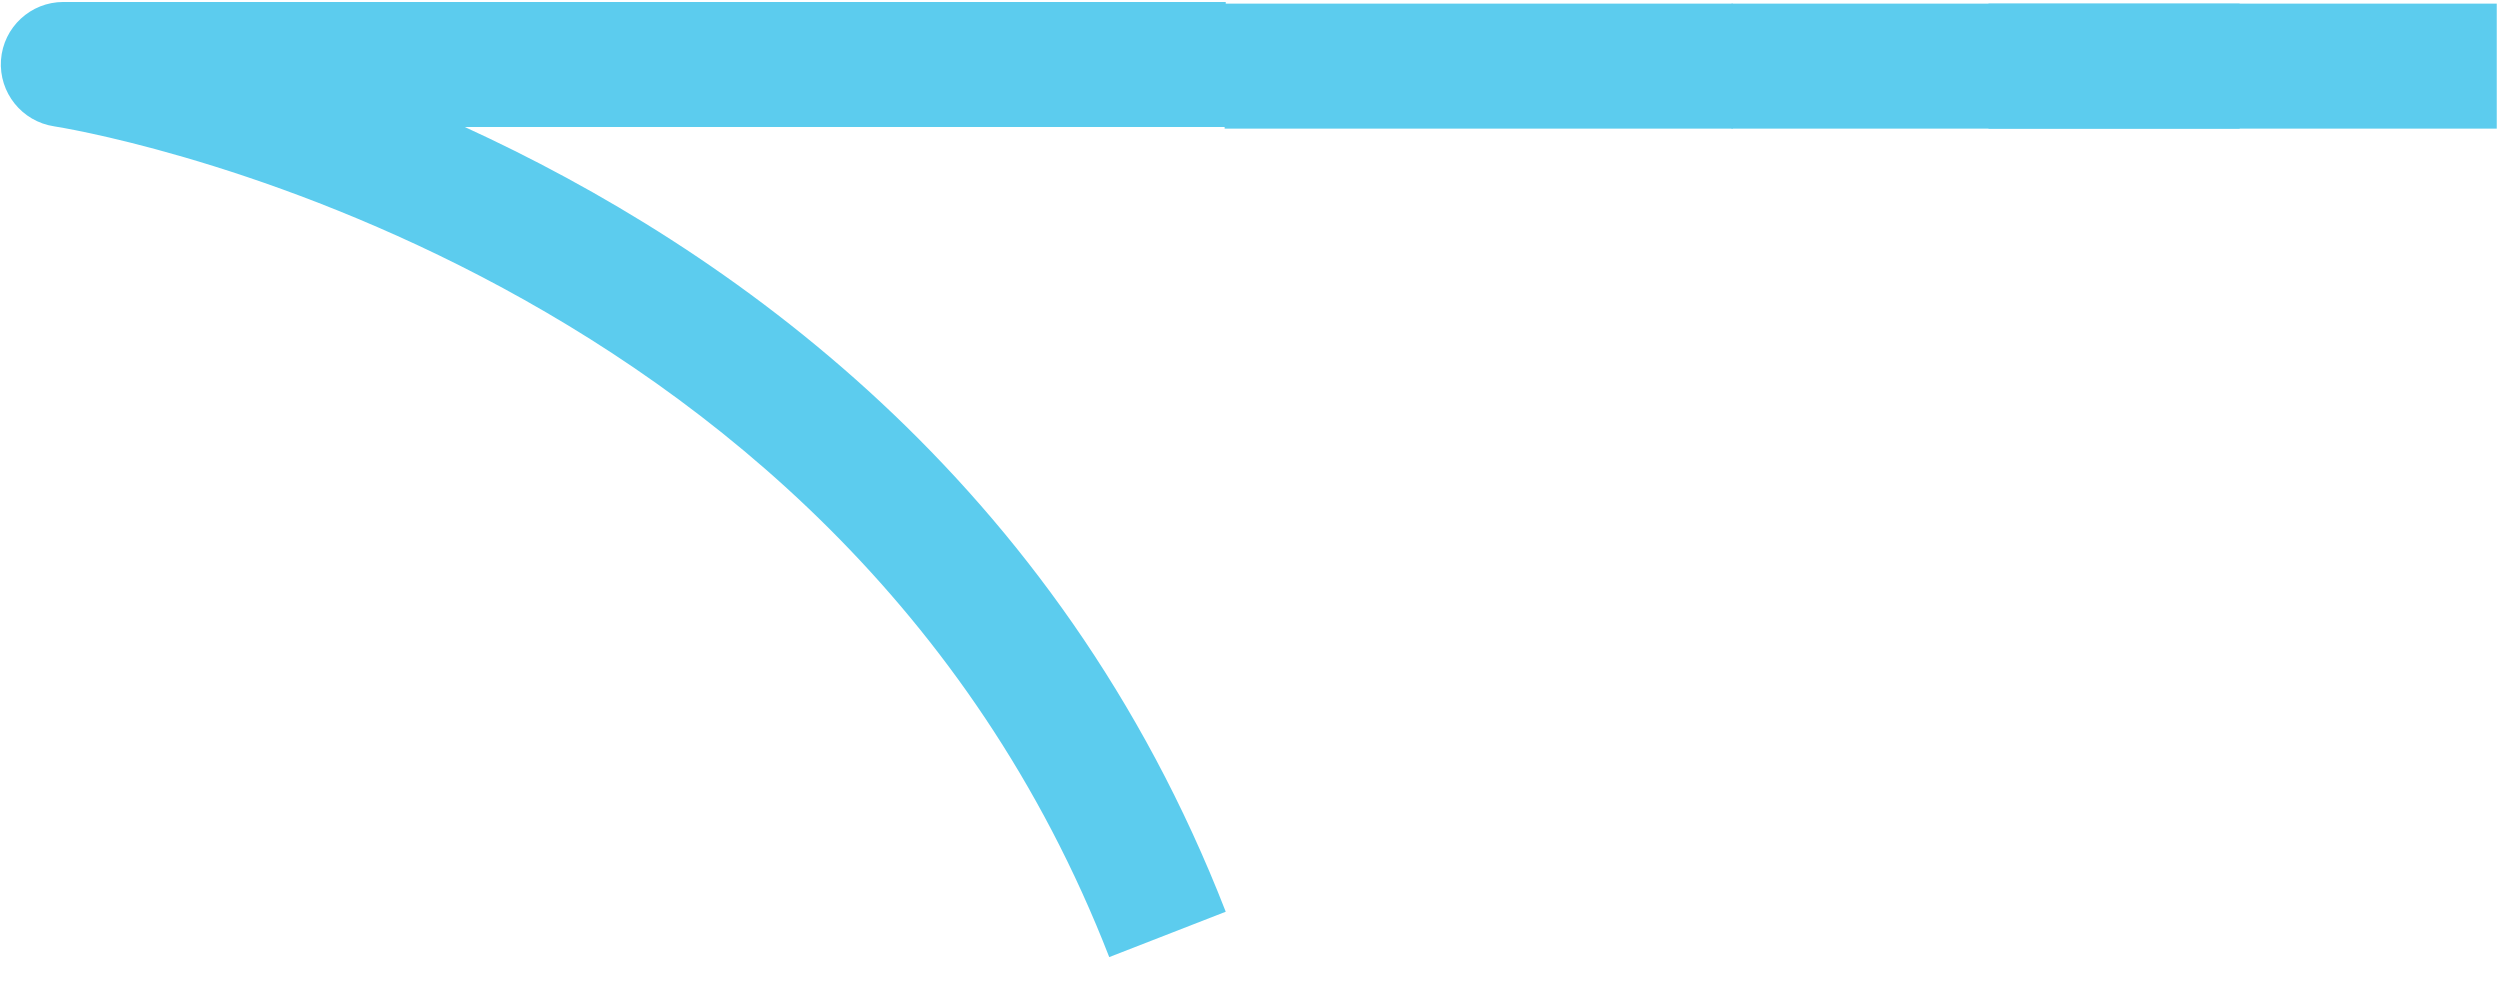
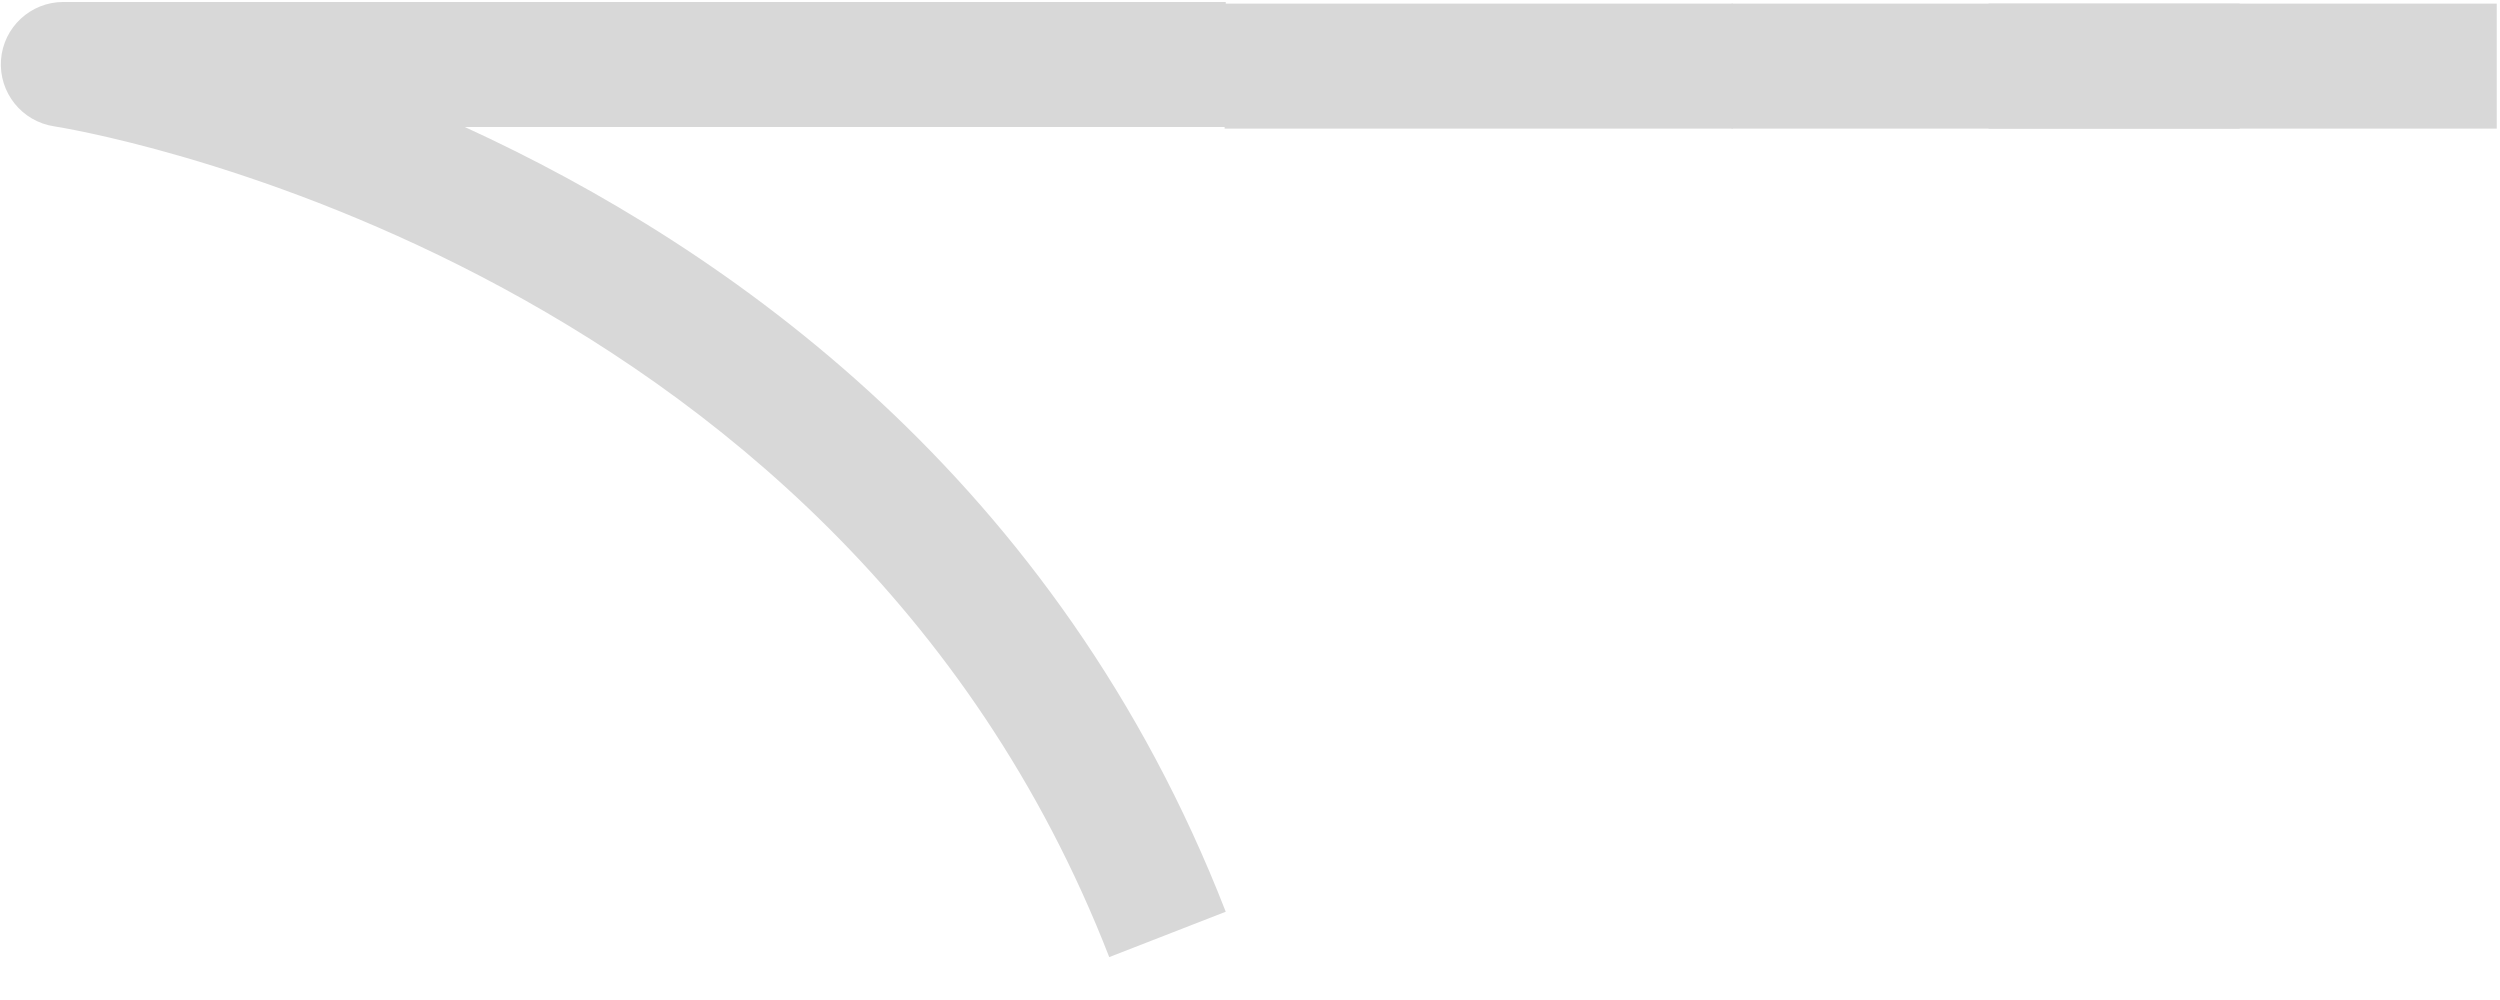
<svg xmlns="http://www.w3.org/2000/svg" width="20" height="8">
  <g>
    <g transform="rotate(180 6.284432,3.836405) " id="svg_1" fill="none">
-       <path id="svg_2" fill="#5cccee" d="m12.062,7.657l-9.299,0l0,-1l6.088,0c-2.11,-0.967 -4.742,-2.818 -6.088,-6.278l0.932,-0.363c2.202,5.664 8.378,6.637 8.44,6.646c0.259,0.039 0.444,0.27 0.426,0.531c-0.019,0.262 -0.237,0.464 -0.499,0.464l-12.072,-0.352" />
+       <path id="svg_2" fill="#d8d8d8" d="m12.062,7.657l-9.299,0l0,-1l6.088,0c-2.11,-0.967 -4.742,-2.818 -6.088,-6.278l0.932,-0.363c2.202,5.664 8.378,6.637 8.44,6.646c0.259,0.039 0.444,0.27 0.426,0.531c-0.019,0.262 -0.237,0.464 -0.499,0.464l-12.072,-0.352" />
    </g>
-     <line id="svg_13" y2="0.529" x2="13.852" y1="0.529" x1="17.917" stroke="#5cccee" fill="none" />
-     <line id="svg_26" y2="0.529" x2="9.797" y1="0.529" x1="13.862" stroke="#5cccee" fill="none" />
-     <line id="svg_27" y2="0.529" x2="15.908" y1="0.529" x1="19.974" stroke="#5cccee" fill="none" />
+     <line id="svg_13" y2="0.529" x2="13.852" y1="0.529" x1="17.917" stroke="#d8d8d8" fill="none" />
+     <line id="svg_26" y2="0.529" x2="9.797" y1="0.529" x1="13.862" stroke="#d8d8d8" fill="none" />
+     <line id="svg_27" y2="0.529" x2="15.908" y1="0.529" x1="19.974" stroke="#d8d8d8" fill="none" />
  </g>
</svg>
